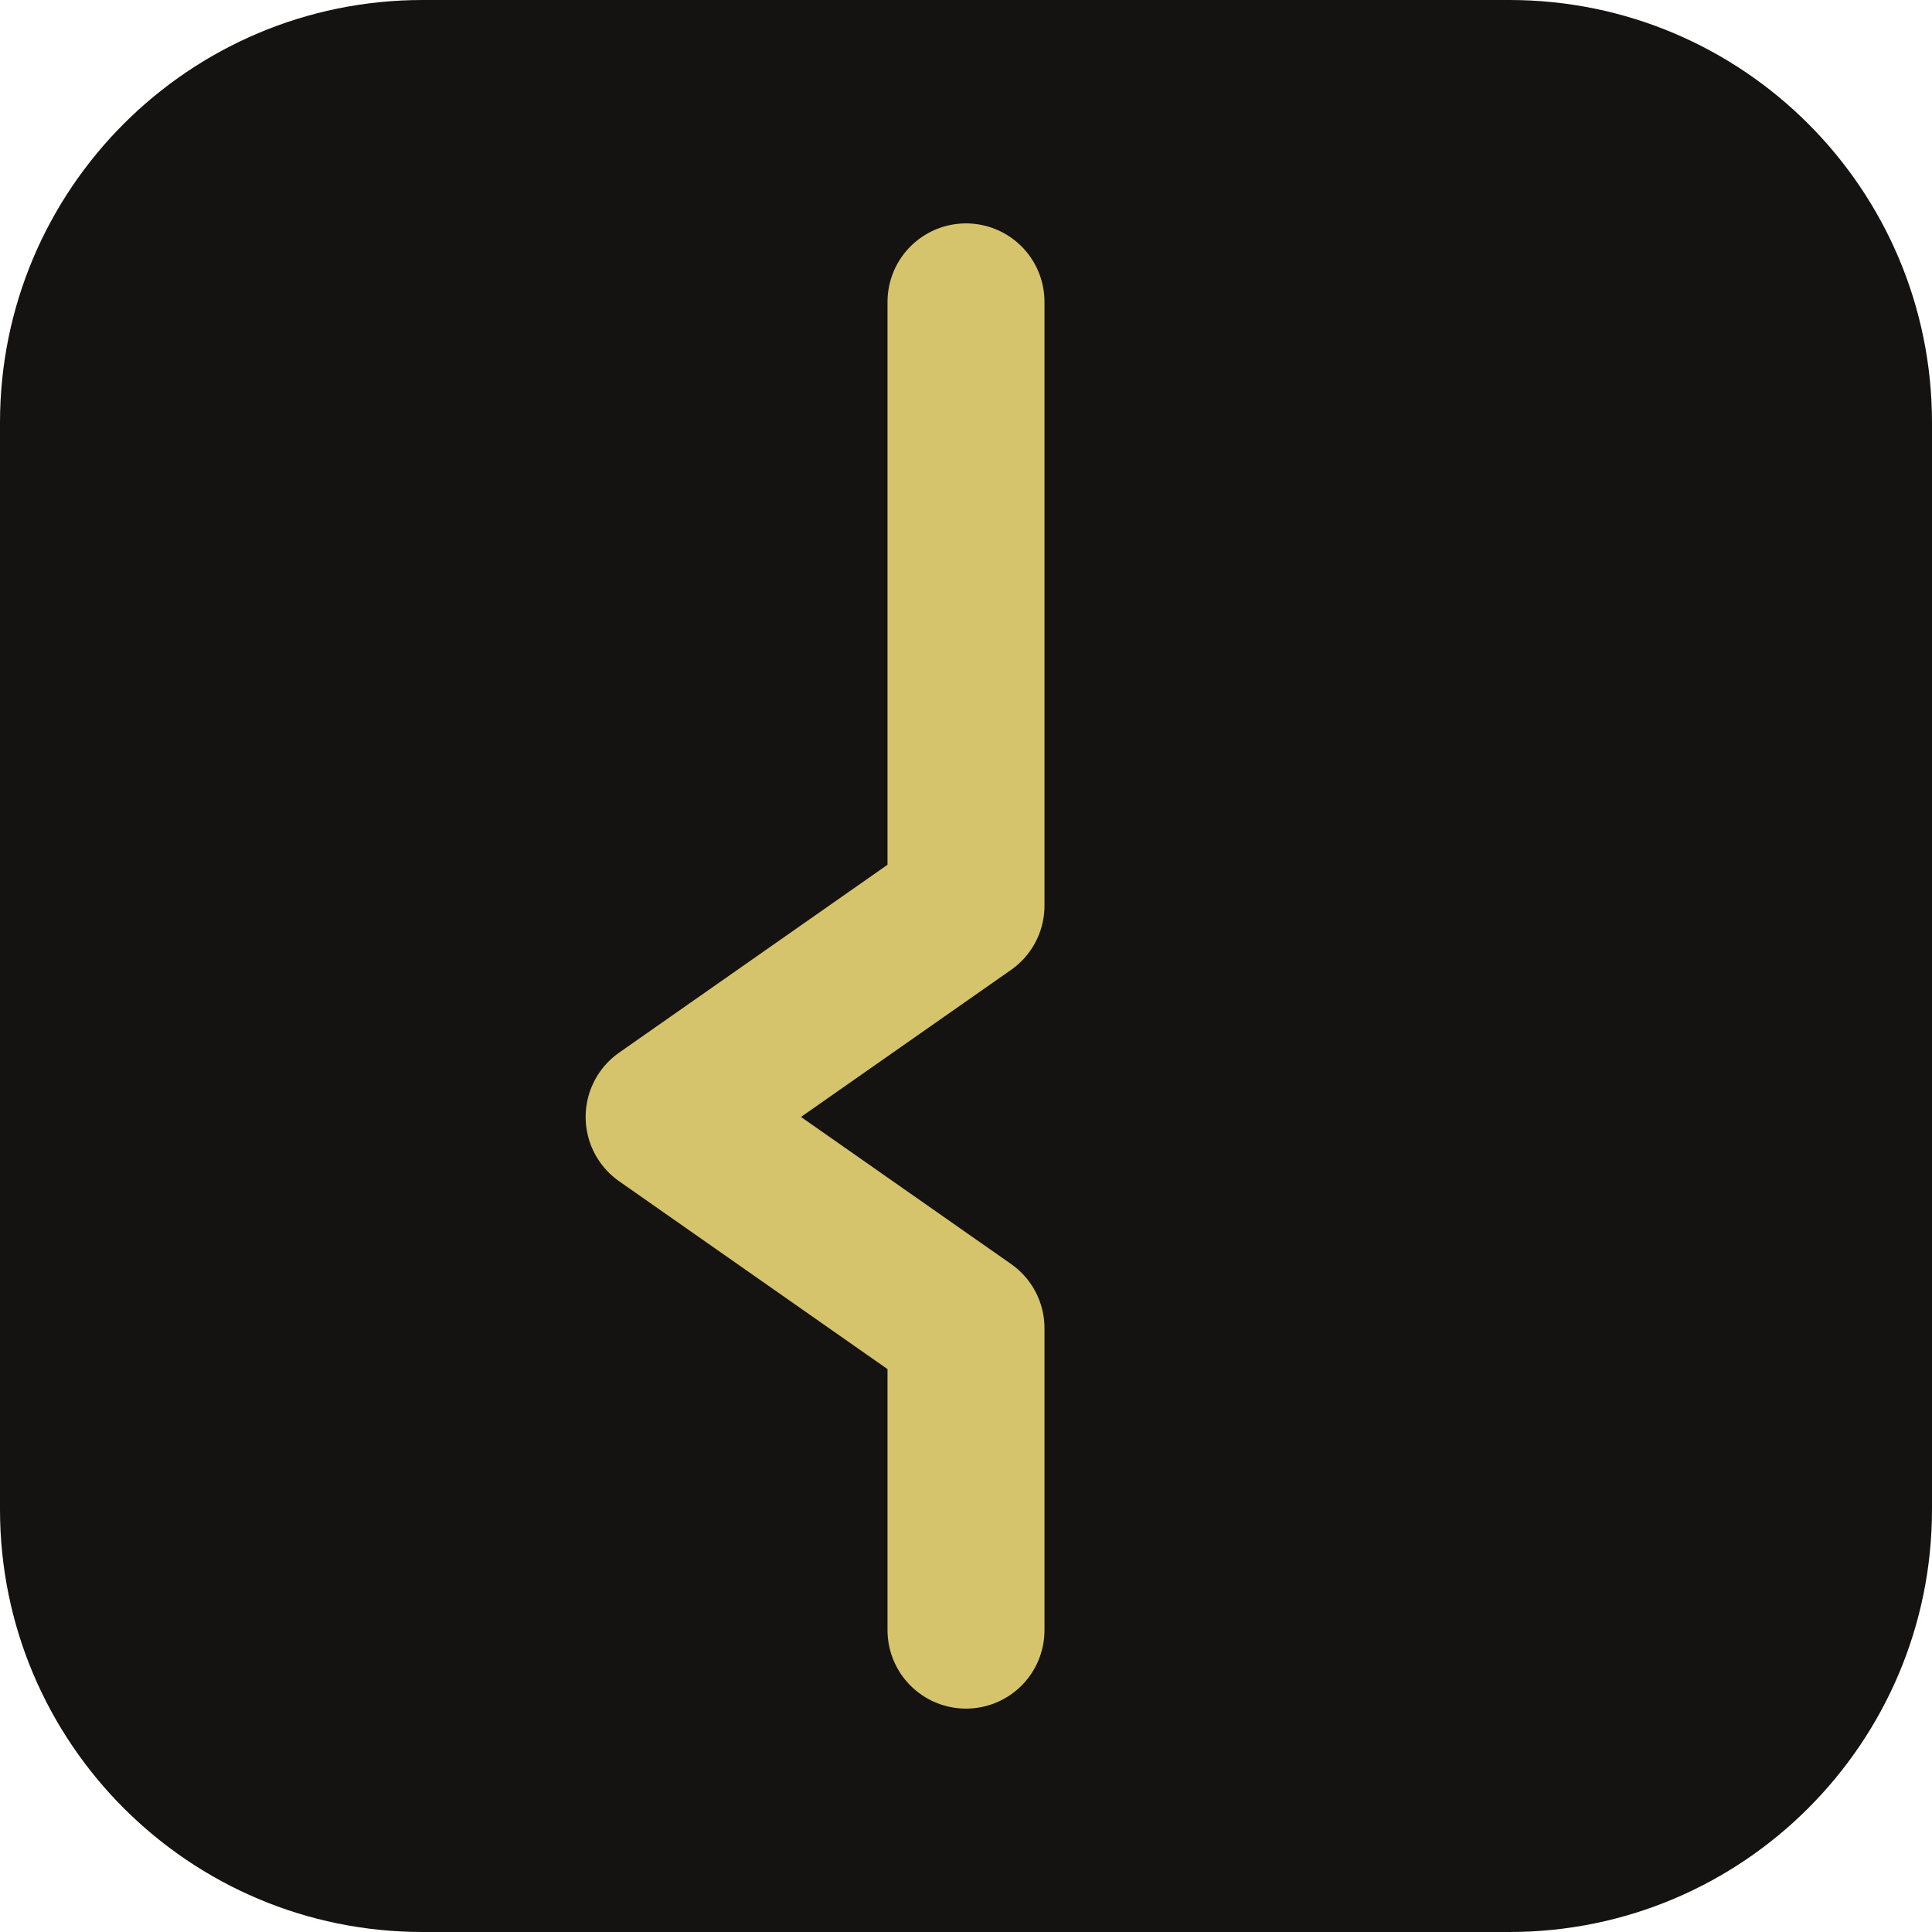
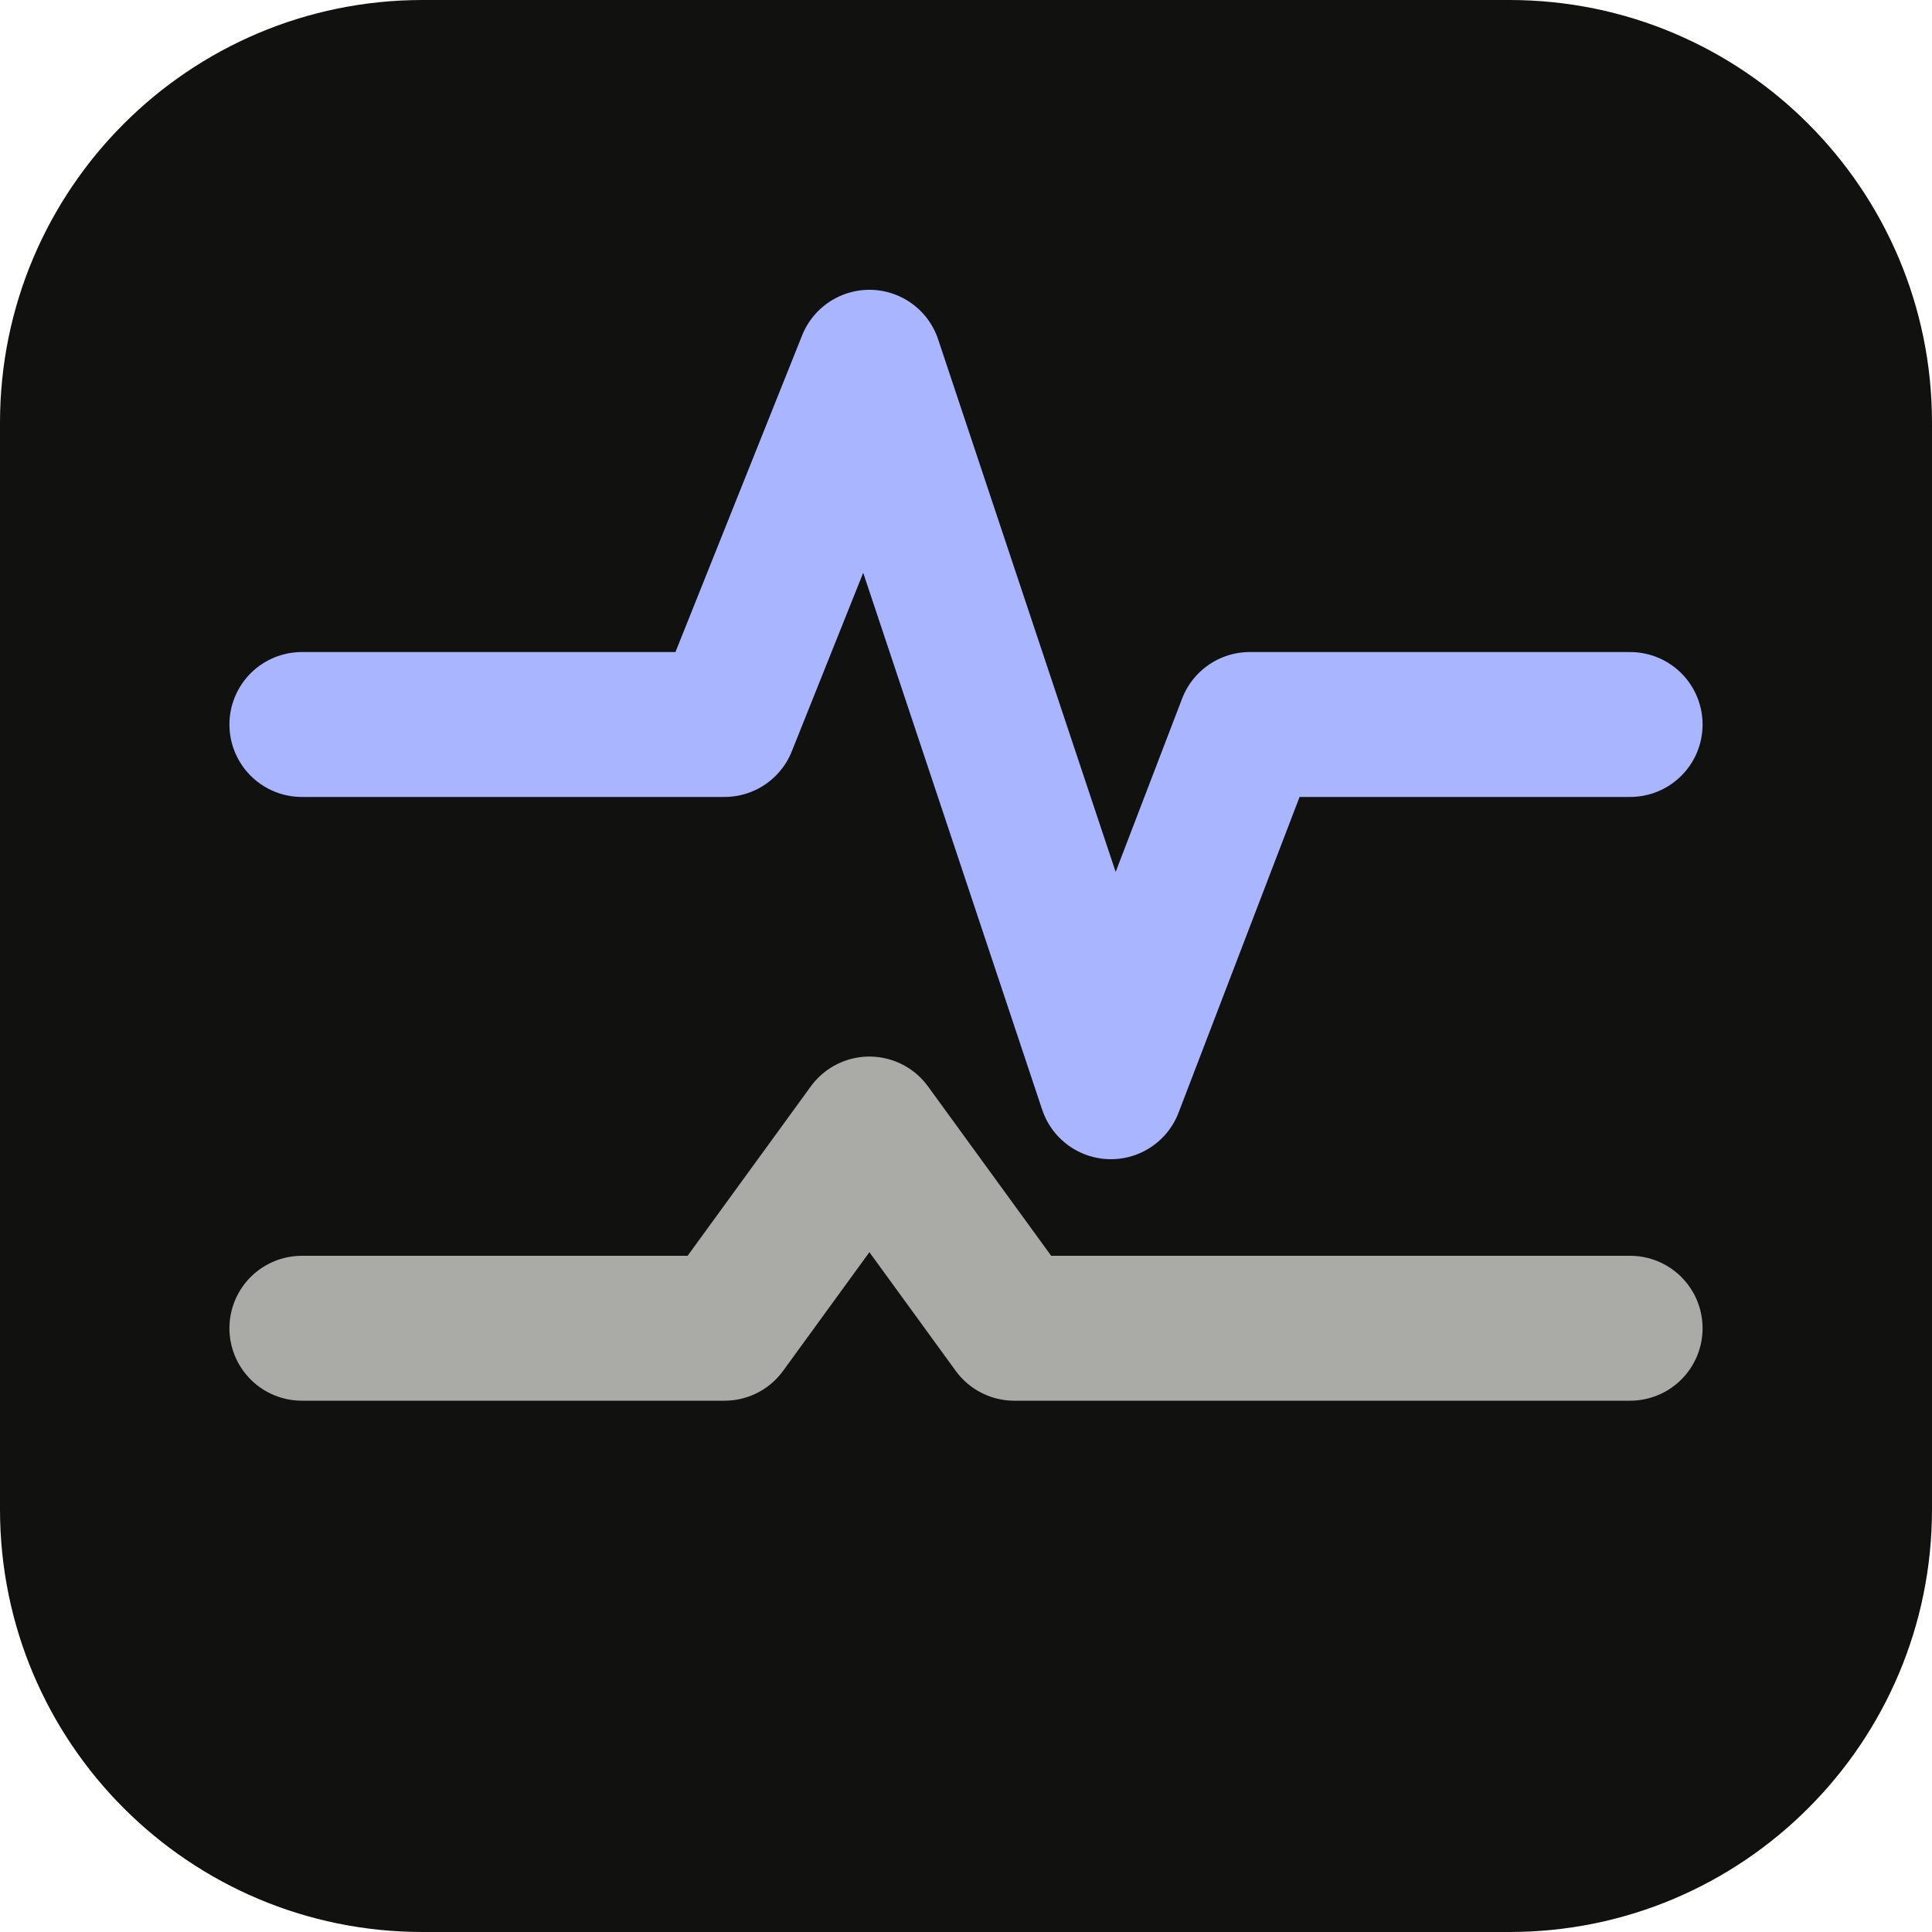
<svg xmlns="http://www.w3.org/2000/svg" viewBox="0 0 32 32">
-   <rect width="32" height="32" rx="7" fill="#141311" />
-   <path d="M16 5v10l-5 3.5 5 3.5v5" fill="none" stroke="#d6c46c" stroke-width="2.6" stroke-linecap="round" stroke-linejoin="round" />
+   <rect width="32" height="32" rx="7" fill="#111110" />
+   <path d="M5 12h7l2.4-6 4 12 2.3-6H27" fill="none" stroke="#a9b6ff" stroke-width="2.4" stroke-linecap="round" stroke-linejoin="round" />
+   <path d="M5 22h7l2.4-3.3 2.4 3.3H27" fill="none" stroke="#ecebe7" stroke-opacity=".7" stroke-width="2.4" stroke-linecap="round" stroke-linejoin="round" />
</svg>
